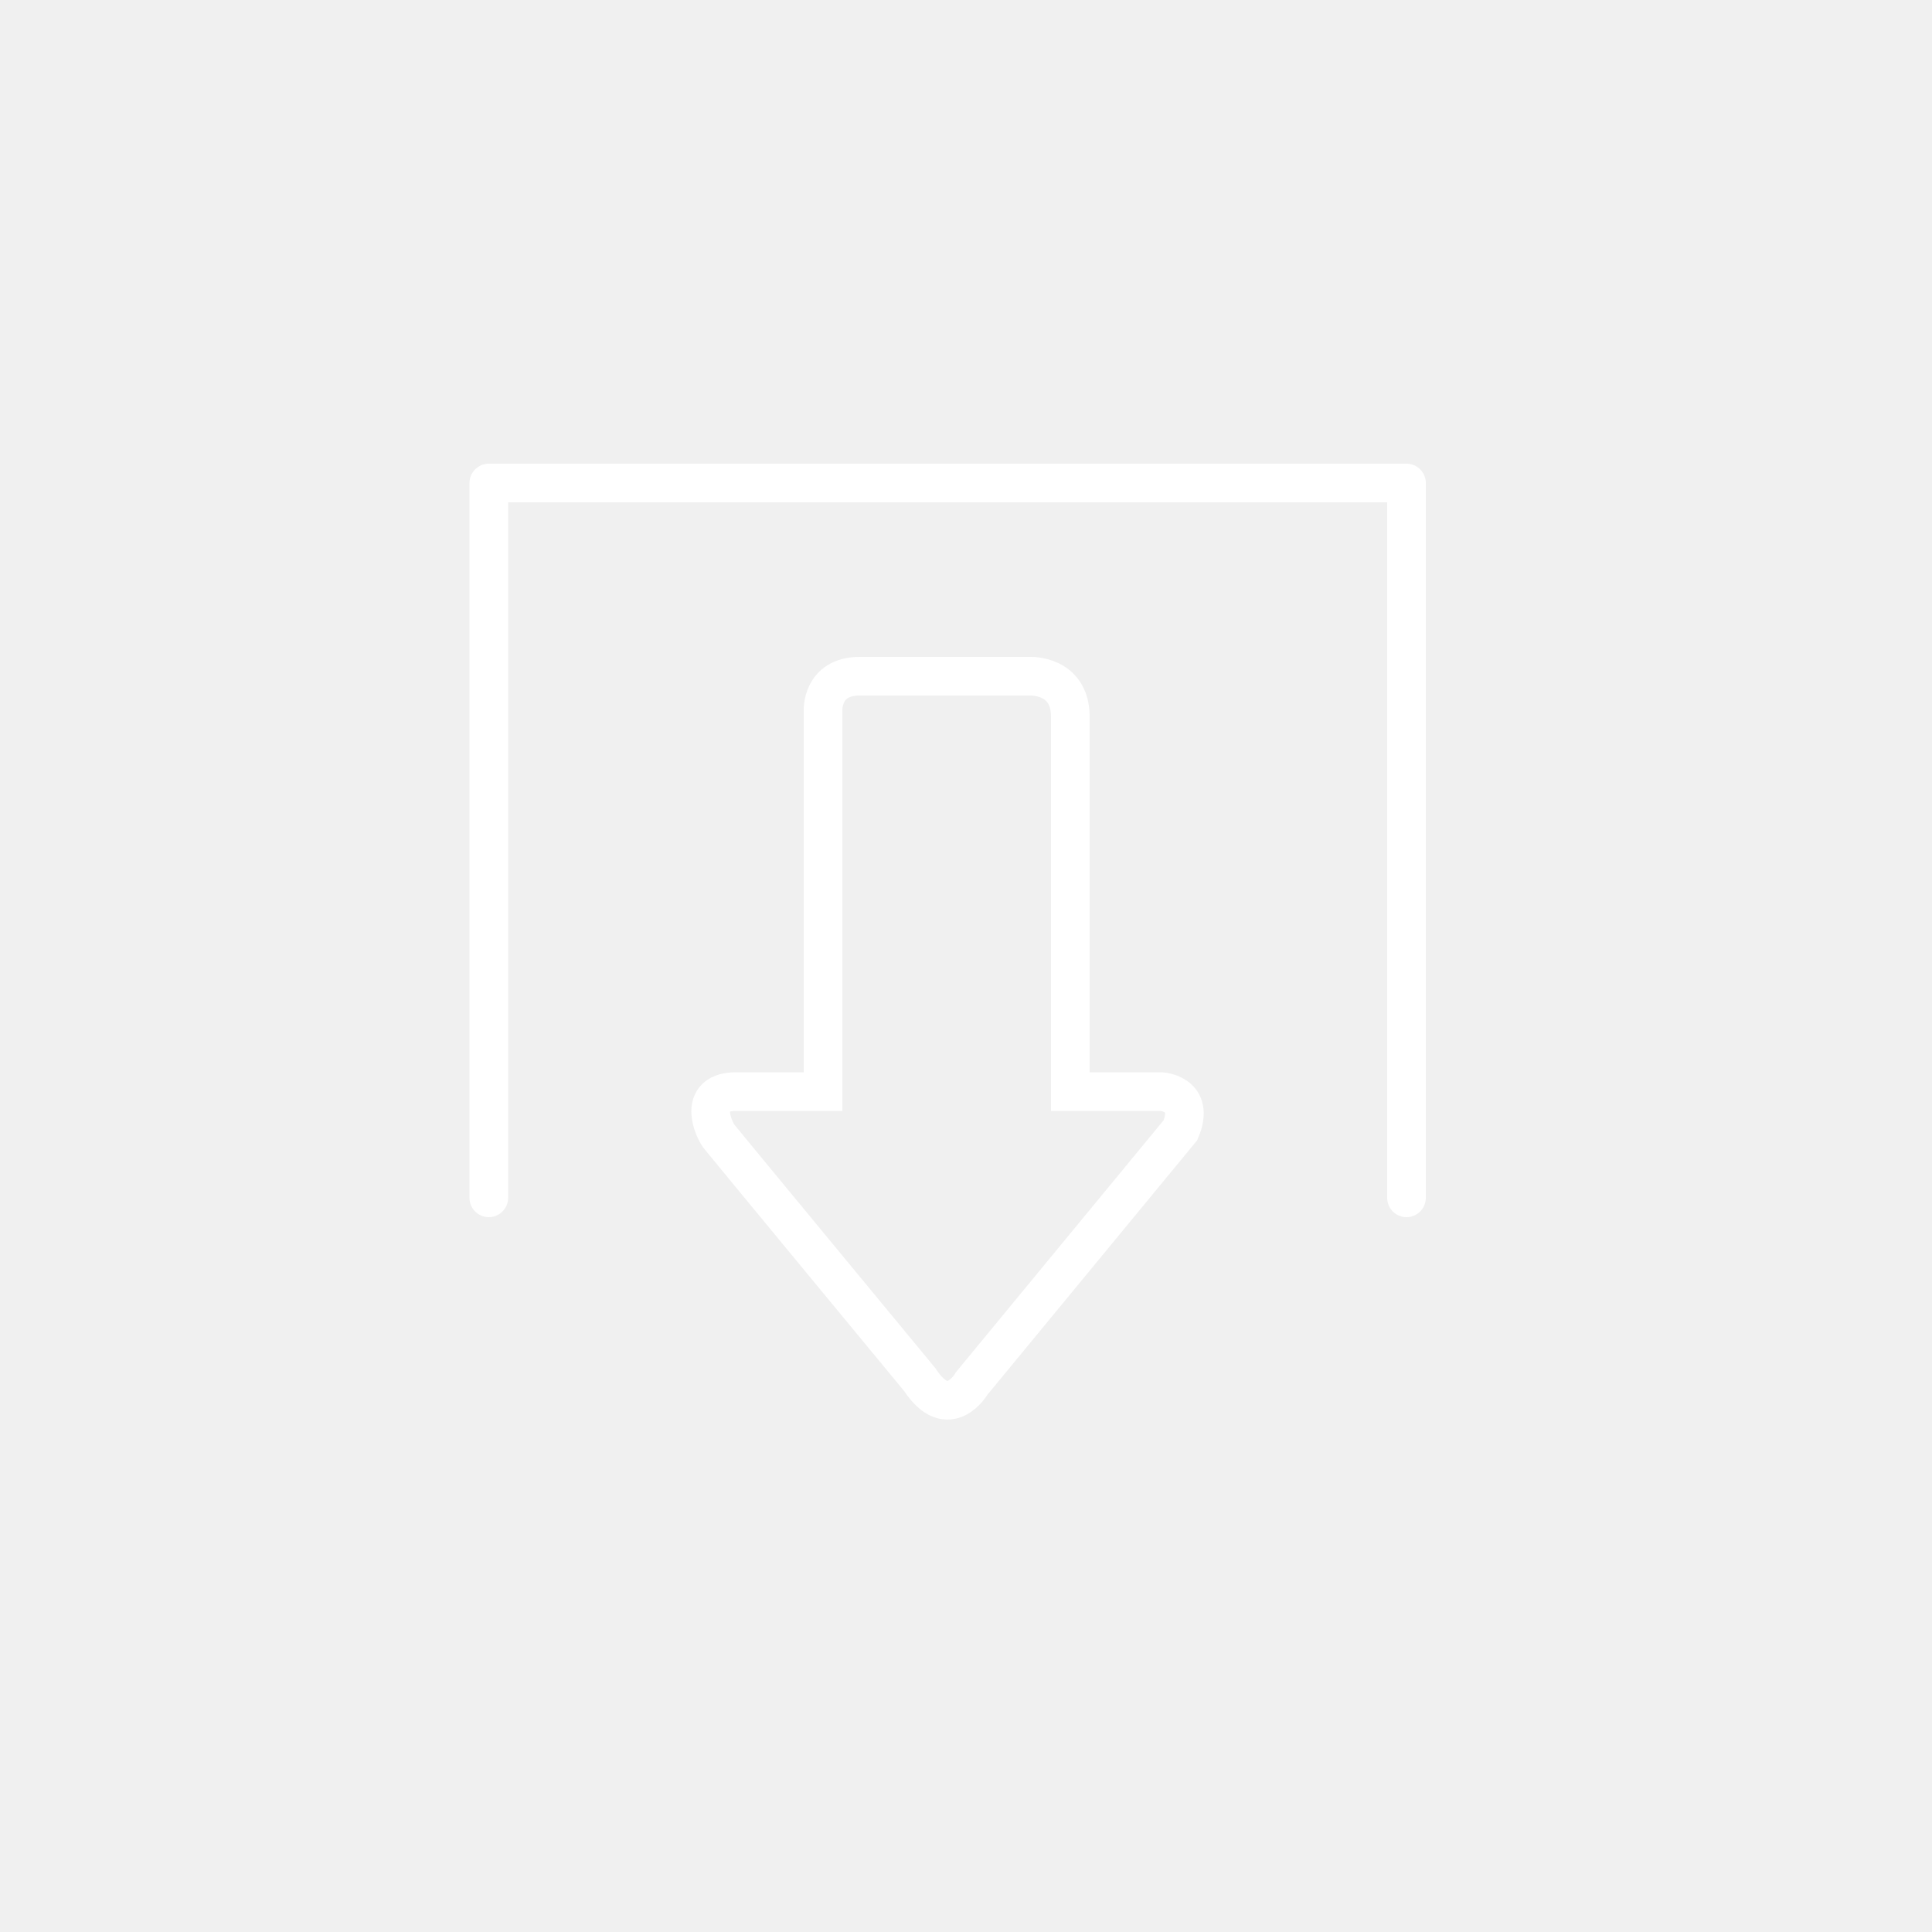
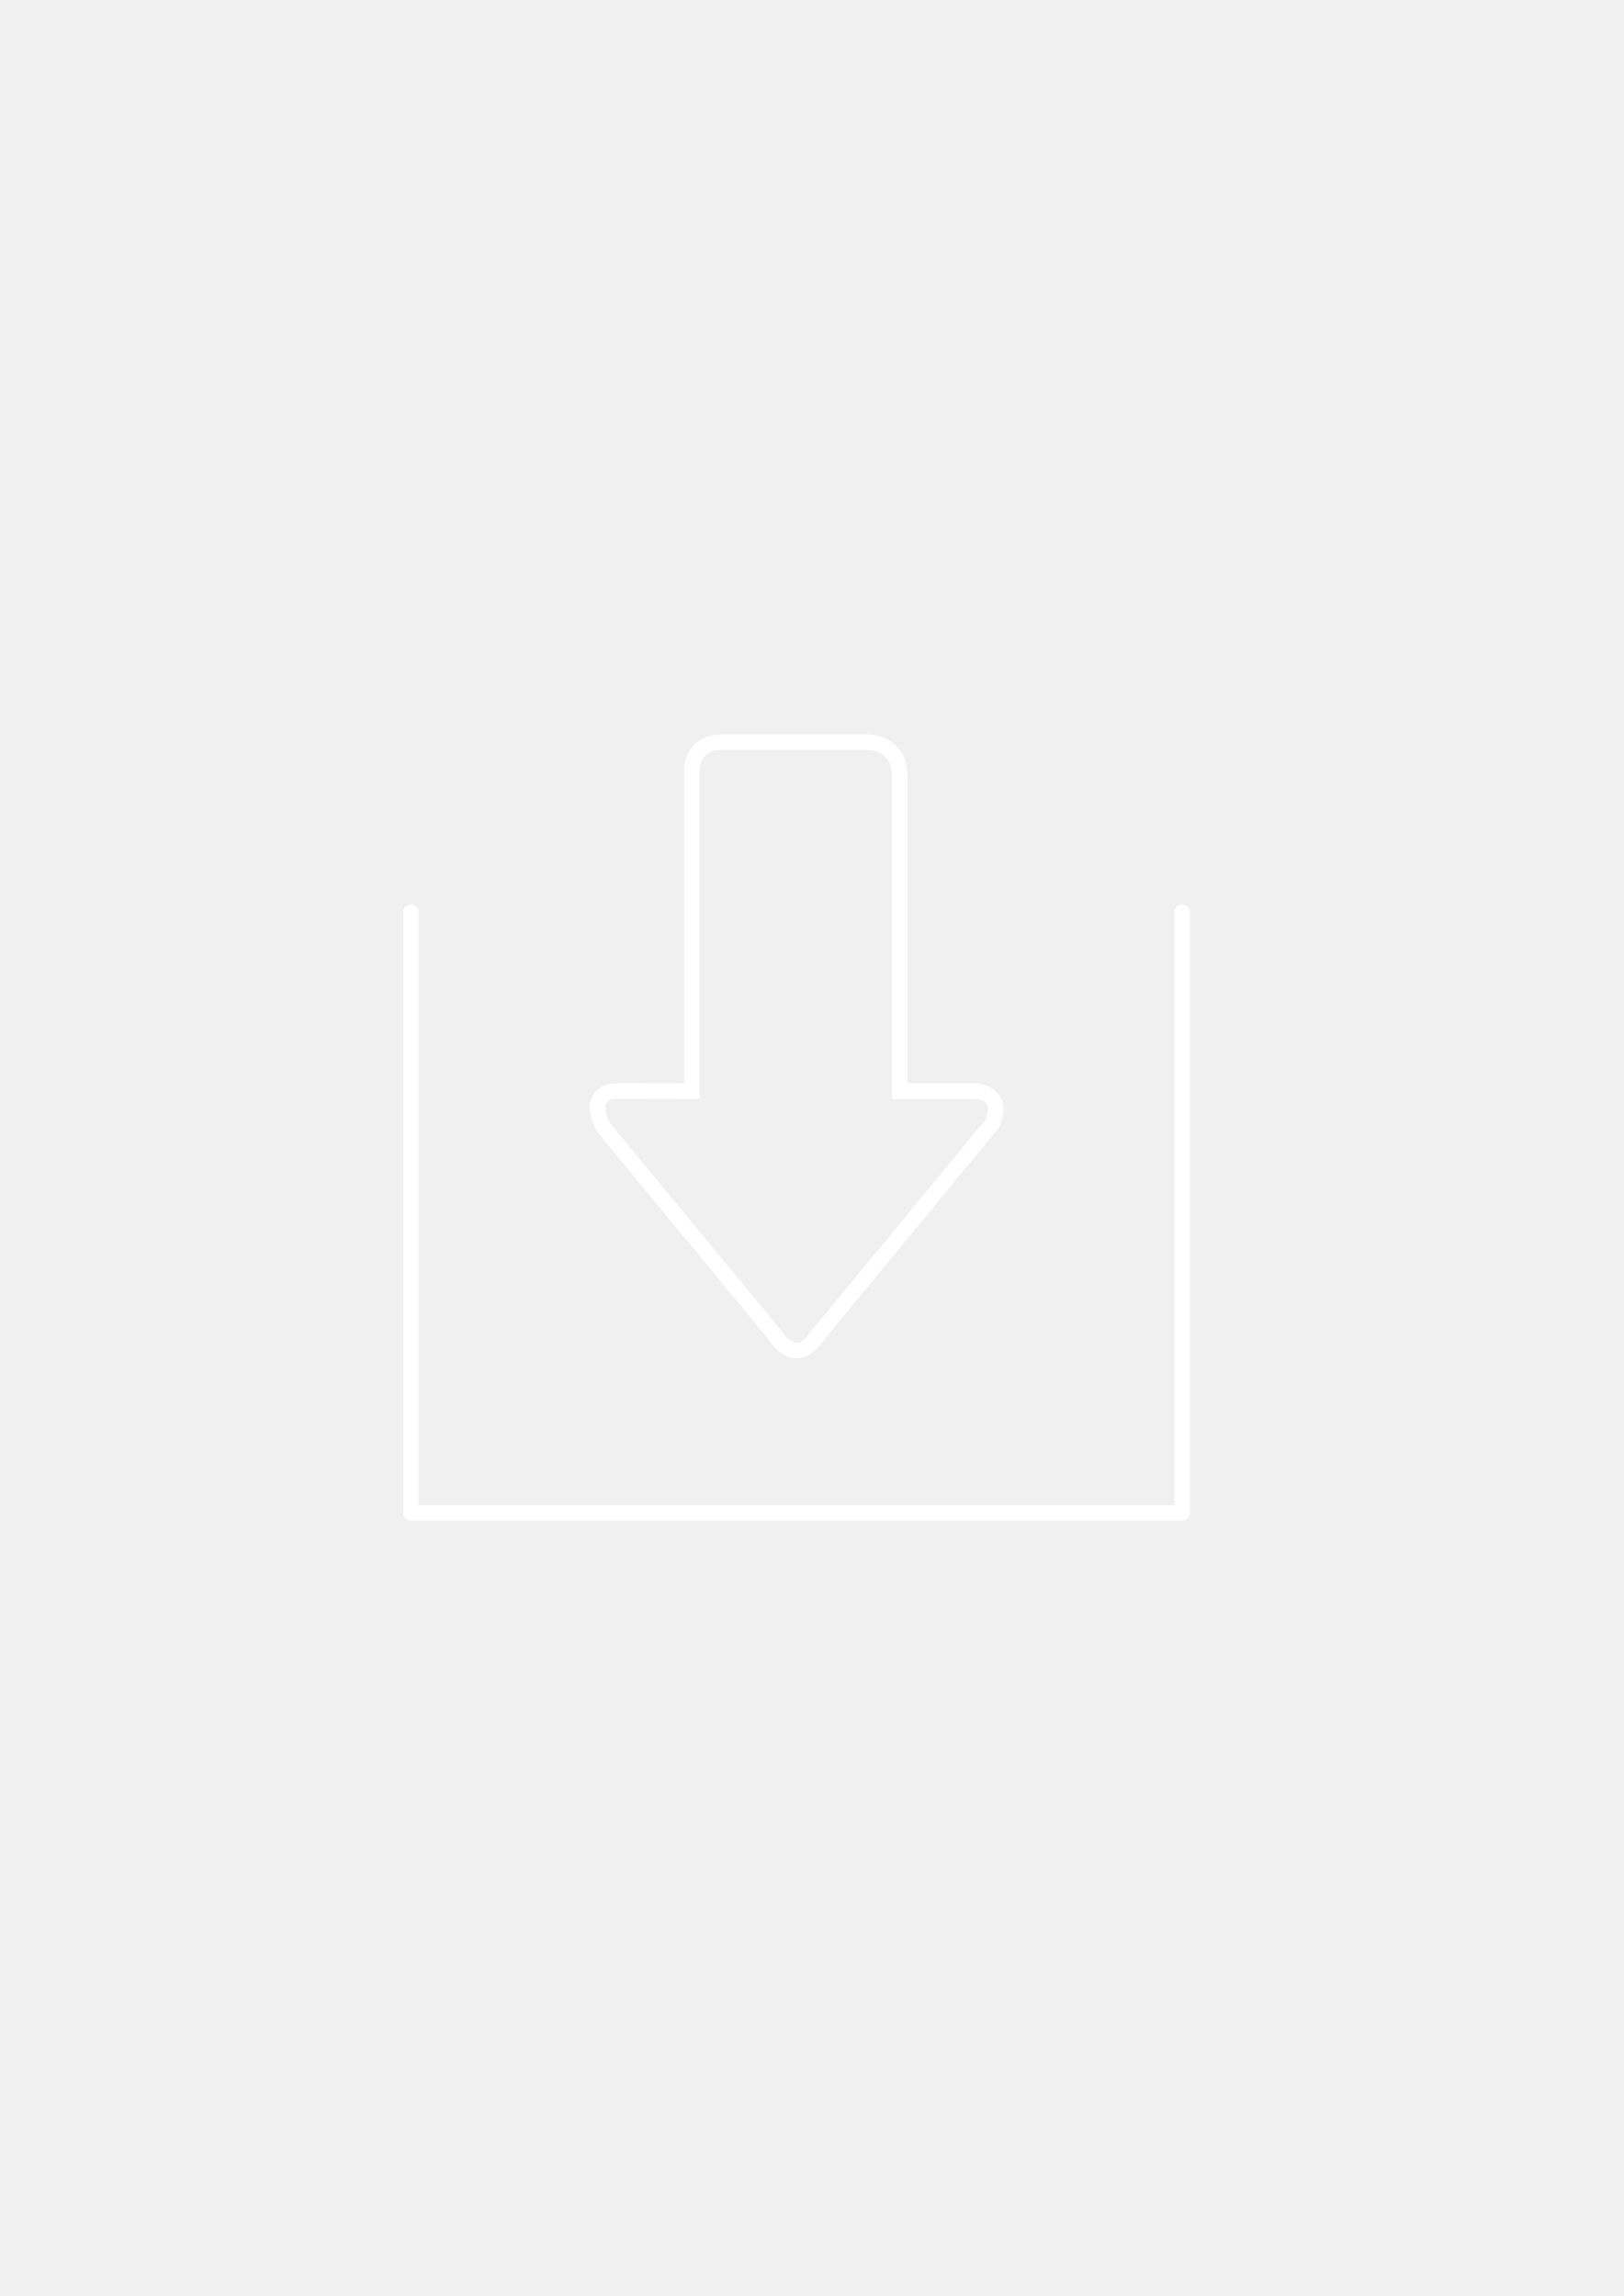
- <svg xmlns="http://www.w3.org/2000/svg" version="1.1" id="Layer_1" x="0px" y="0px" viewBox="0 0 100 100" enable-background="new 0 0 100 100" xml:space="preserve">
-   <polyline fill="none" stroke="#FFFFFF" stroke-width="2" stroke-linecap="round" stroke-linejoin="round" stroke-miterlimit="10" points="  25.3,62 25.3,25 72.8,25 72.8,62 " />
-   <path fill="none" stroke="#FFFFFF" stroke-width="2" stroke-miterlimit="10" d="M42.6,56.5l0-19.7c0,0-0.1-1.8,1.9-1.8h8.8  c0,0,2.1-0.1,2.1,2.1l0,19.4h4.7c0,0,1.8,0.1,1,2L50.3,71.6c0,0-1.2,2.1-2.7-0.2c0,0-10-12.1-10.4-12.6c-0.4-0.6-1-2.3,0.9-2.3  C40,56.5,42.6,56.5,42.6,56.5z" />
+ <svg xmlns="http://www.w3.org/2000/svg" version="1.1" id="Layer_1" x="0px" y="0px" viewBox="0 0 841.9 1190.6" enable-background="new 0 0 841.9 1190.6" xml:space="preserve">
+   <polyline fill="none" stroke="#FFFFFF" stroke-width="8" stroke-linecap="round" stroke-linejoin="round" stroke-miterlimit="10" points="  612.9,473 612.9,784.5 213,784.5 213,473 " />
+   <path fill="none" stroke="#FFFFFF" stroke-width="8" stroke-miterlimit="10" d="M358.7,565.8V400c0,0-0.8-15.2,16-15.2h74.1  c0,0,17.7-0.8,17.7,17.7v163.3h39.6c0,0,15.2,0.8,8.4,16.8l-90.9,110.3c0,0-10.1,17.7-22.7-1.7c0,0-84.2-101.9-87.6-106.1  c-3.4-5.1-8.4-19.4,7.6-19.4C336.9,565.8,358.7,565.8,358.7,565.8z" />
</svg>
